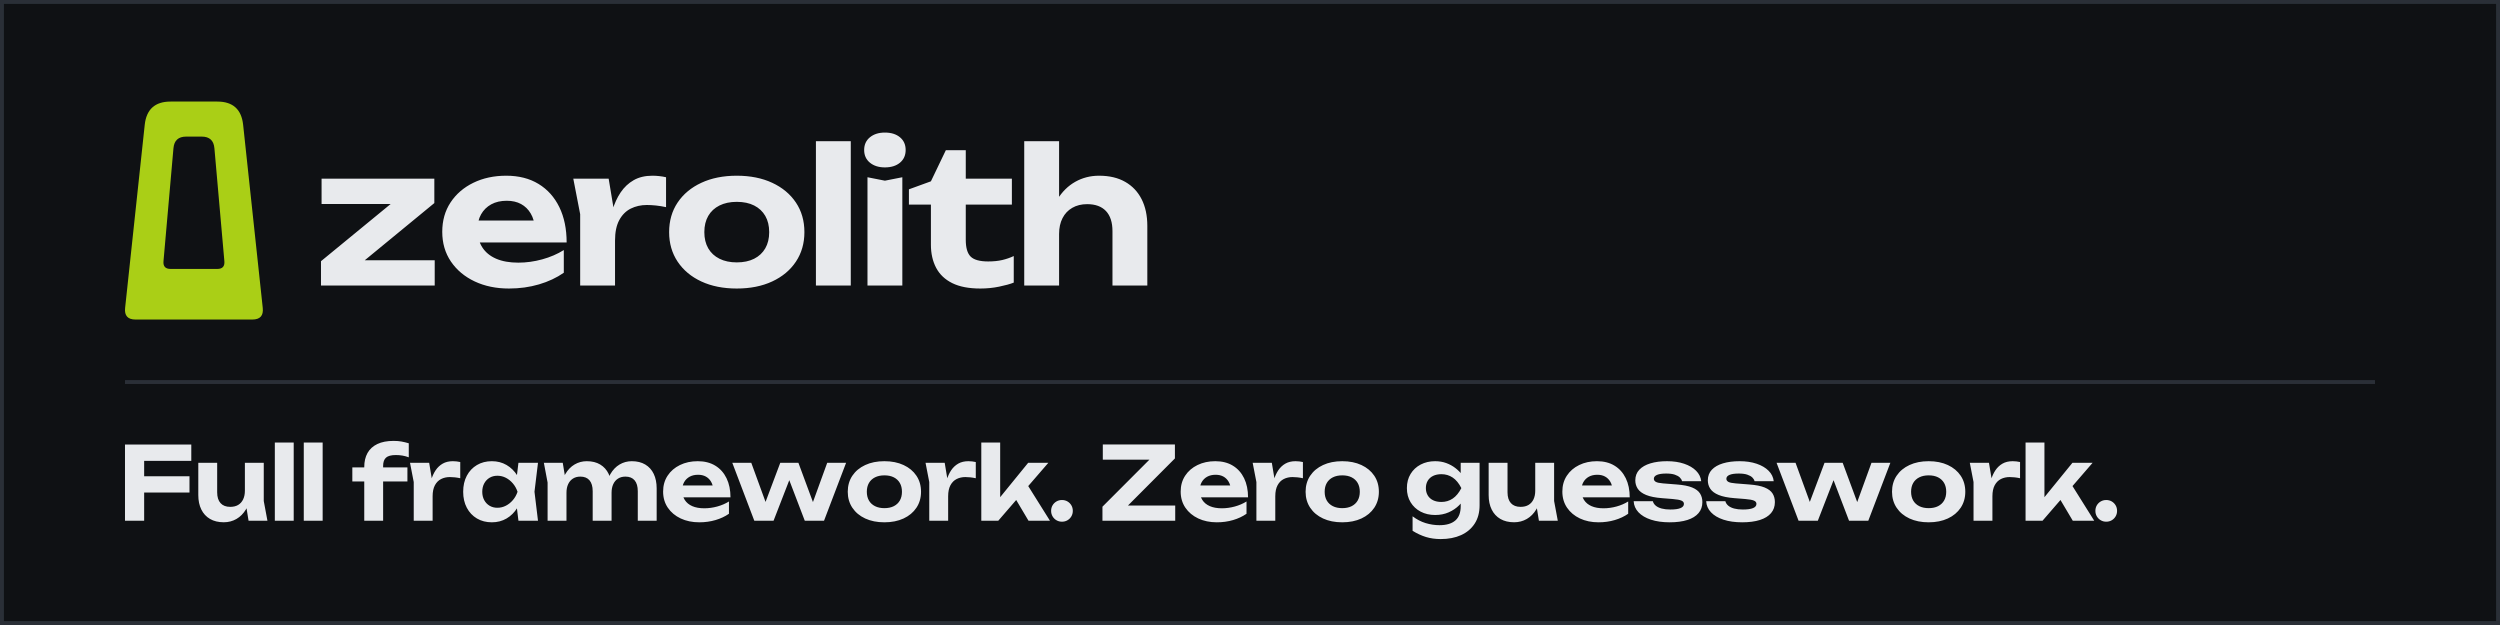
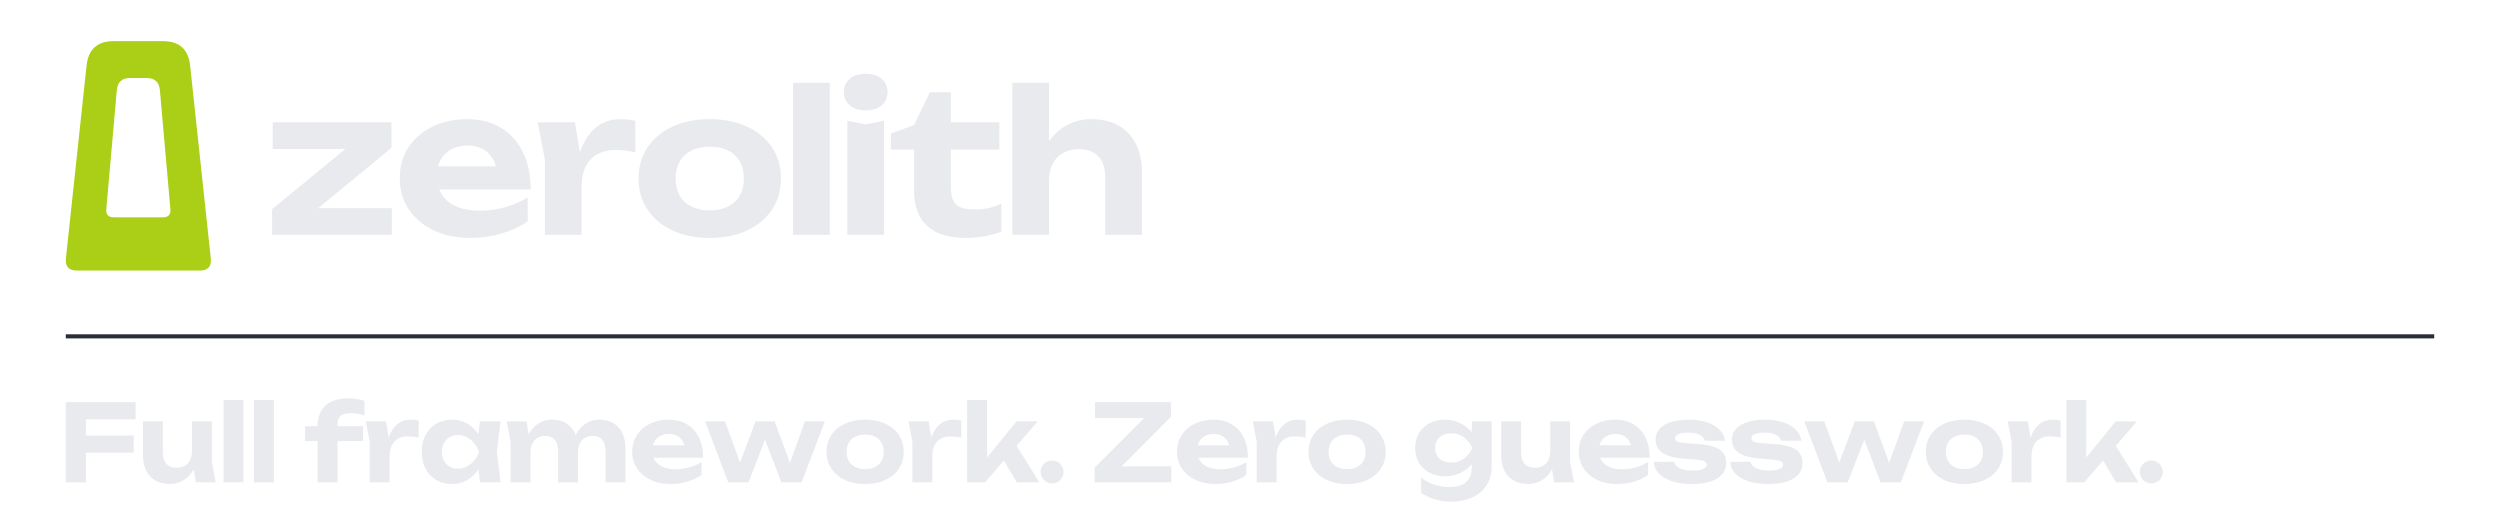
- <svg xmlns="http://www.w3.org/2000/svg" viewBox="0 0 1280 320" role="img" aria-label="zerolith: full framework, zero guesswork">
-   <rect width="1280" height="320" fill="#0F1114" />
-   <rect x="1" y="1" width="1278" height="318" fill="none" stroke="#2A2F37" stroke-width="2" />
+ <svg xmlns="http://www.w3.org/2000/svg" viewBox="32 32 1216 256" role="img" aria-label="zerolith: full framework, zero guesswork">
  <g transform="translate(64 52)">
    <path fill-rule="evenodd" fill="#AACF16" transform="translate(-28.48 -7.97) scale(1.9929)" d="M26 4h12q6 0 6.64 5.97l5.04 47.05Q50 60 47 60H17q-3 0-2.68-2.98l5.04-47.05Q20 4 26 4ZM30 13h4q3 0 3.26 2.99l2.56 29.02Q40 47 38 47H26q-2 0-1.82-1.99l2.56-29.02Q27 13 30 13Z" />
    <path fill="#E8EAED" transform="translate(96.71 94.21) scale(0.96)" d="M3.79 0V-13L44.39 -46.33L57.17 -43.49H4.1V-57.01H64.24V-44L23.7 -10.67L12.83 -13.51H64.44V0Z M104.05 1.58Q93.79 1.58 85.75 -2.21Q77.71 -6.01 73.08 -12.82Q68.46 -19.64 68.46 -28.67Q68.46 -37.61 72.88 -44.32Q77.3 -51.04 85.03 -54.81Q92.77 -58.59 102.58 -58.59Q112.62 -58.59 119.82 -54.2Q127.02 -49.82 130.91 -41.82Q134.8 -33.83 134.8 -22.98H83.43V-34.68H124.56L117.92 -30.53Q117.58 -35.18 115.63 -38.46Q113.69 -41.74 110.48 -43.49Q107.28 -45.23 102.87 -45.23Q98.07 -45.23 94.58 -43.32Q91.1 -41.4 89.17 -37.99Q87.24 -34.58 87.24 -30.06Q87.24 -24.43 89.78 -20.44Q92.31 -16.45 97.18 -14.33Q102.05 -12.22 109.02 -12.22Q115.39 -12.22 121.78 -13.98Q128.18 -15.74 133.29 -18.94V-6.84Q127.55 -2.84 120.05 -0.63Q112.56 1.58 104.05 1.58Z M138.35 -57.01H157.21L160.61 -36.54V0H142.02V-38.05ZM187.82 -57.77V-41.82Q185.08 -42.42 182.44 -42.7Q179.79 -42.97 177.58 -42.97Q172.85 -42.97 169 -41.05Q165.15 -39.12 162.88 -34.93Q160.61 -30.74 160.61 -24.02L156.93 -28.58Q157.6 -34.67 159.21 -40.1Q160.81 -45.53 163.6 -49.68Q166.4 -53.83 170.56 -56.21Q174.73 -58.59 180.56 -58.59Q182.34 -58.59 184.21 -58.38Q186.09 -58.18 187.82 -57.77Z M225.53 1.58Q214.74 1.58 206.63 -2.19Q198.52 -5.96 193.99 -12.76Q189.46 -19.56 189.46 -28.49Q189.46 -37.52 193.99 -44.28Q198.52 -51.04 206.64 -54.81Q214.75 -58.59 225.54 -58.59Q236.33 -58.59 244.44 -54.81Q252.55 -51.04 257.08 -44.28Q261.61 -37.53 261.61 -28.49Q261.61 -19.55 257.08 -12.75Q252.55 -5.96 244.43 -2.19Q236.32 1.58 225.53 1.58ZM225.54 -12.36Q230.96 -12.36 234.81 -14.31Q238.66 -16.26 240.75 -19.87Q242.83 -23.49 242.83 -28.48Q242.83 -33.53 240.75 -37.14Q238.66 -40.75 234.81 -42.7Q230.96 -44.65 225.54 -44.65Q220.21 -44.65 216.31 -42.7Q212.41 -40.75 210.32 -37.14Q208.24 -33.53 208.24 -28.5Q208.24 -23.47 210.32 -19.86Q212.41 -16.26 216.31 -14.31Q220.21 -12.36 225.54 -12.36Z M267.75 -77H286.34V0H267.75Z M295.25 -57.77 304.55 -55.94 313.84 -57.77V0H295.25ZM304.53 -63.02Q299.63 -63.02 296.55 -65.54Q293.48 -68.06 293.48 -72.31Q293.48 -76.56 296.55 -79.08Q299.63 -81.6 304.53 -81.6Q309.56 -81.6 312.59 -79.08Q315.61 -76.56 315.61 -72.31Q315.61 -68.06 312.59 -65.54Q309.56 -63.02 304.53 -63.02Z M317.35 -43.18V-51.33L329.08 -55.6L337.05 -72.21H347.67V-57.01H372.26V-43.18H347.67V-24.4Q347.67 -18.02 350.29 -15.44Q352.91 -12.86 359.63 -12.86Q363.85 -12.86 367.14 -13.63Q370.43 -14.4 373.26 -15.75V-1.58Q370.3 -0.41 365.46 0.58Q360.62 1.58 355.44 1.58Q346.28 1.58 340.46 -1.3Q334.64 -4.19 331.86 -9.47Q329.08 -14.75 329.08 -21.81V-43.18Z M378.85 -77H397.44V0H378.85ZM418.77 -58.59Q426.95 -58.59 432.68 -55.32Q438.42 -52.05 441.46 -46.06Q444.5 -40.06 444.5 -31.8V0H425.91V-29.02Q425.91 -36.07 422.44 -39.75Q418.96 -43.42 412.41 -43.42Q407.85 -43.42 404.47 -41.46Q401.08 -39.51 399.26 -35.94Q397.44 -32.37 397.44 -27.51L391.53 -30.6Q392.66 -39.67 396.49 -45.89Q400.33 -52.11 406.08 -55.35Q411.84 -58.59 418.77 -58.59Z" />
  </g>
  <path d="M64 195.6H1216" stroke="#2A2F37" stroke-width="2" />
  <path fill="#E8EAED" transform="translate(60.19 266.6) scale(0.52)" d="M16.51 -43.78H70.82V-27.72H16.51ZM72.6 -75V-58.94H16.92L26.19 -68.24V0H7.32V-75Z M104.58 1.54Q96.65 1.54 91.04 -1.73Q85.43 -5 82.47 -11.02Q79.5 -17.05 79.5 -25.21V-57.01H98.08V-27.93Q98.08 -20.98 101.41 -17.3Q104.74 -13.63 110.95 -13.63Q115.55 -13.63 118.73 -15.51Q121.91 -17.4 123.64 -20.99Q125.37 -24.59 125.37 -29.5L131.22 -26.41Q130.19 -17.44 126.44 -11.19Q122.68 -4.94 117.05 -1.7Q111.41 1.54 104.58 1.54ZM128.98 0 125.37 -22.25V-57.01H143.95V-19.39L147.57 0Z M154.85 -77H173.44V0H154.85Z M183.35 -77H201.94V0H183.35Z M274.04 -64.65Q267.19 -64.65 264.33 -62.09Q261.48 -59.53 261.48 -53.93V0H242.9V-52.82Q242.9 -60.93 246.12 -66.68Q249.35 -72.43 255.79 -75.5Q262.24 -78.58 271.82 -78.58Q276.16 -78.58 279.6 -77.95Q283.03 -77.32 286.73 -76.22V-62.41Q283.74 -63.54 280.61 -64.1Q277.49 -64.65 274.04 -64.65ZM231.16 -38.65V-52.47H285.4V-38.65Z M287.95 -57.01H306.81L310.21 -36.54V0H291.62V-38.05ZM337.42 -57.77V-41.82Q334.68 -42.42 332.04 -42.7Q329.39 -42.97 327.18 -42.97Q322.45 -42.97 318.6 -41.05Q314.75 -39.12 312.48 -34.93Q310.21 -30.74 310.21 -24.02L306.53 -28.58Q307.2 -34.67 308.81 -40.1Q310.41 -45.53 313.2 -49.68Q316 -53.83 320.16 -56.21Q324.33 -58.59 330.16 -58.59Q331.94 -58.59 333.81 -58.38Q335.69 -58.18 337.42 -57.77Z M394.71 0 392.19 -20.68 394.93 -28.48 392.19 -36.18 394.71 -57.01H413.96L410.51 -28.53L413.96 0ZM399.29 -28.48Q397.8 -19.45 393.6 -12.68Q389.4 -5.91 383 -2.16Q376.59 1.58 368.56 1.58Q360.21 1.58 353.84 -2.19Q347.46 -5.96 343.88 -12.75Q340.3 -19.55 340.3 -28.48Q340.3 -37.52 343.88 -44.28Q347.46 -51.04 353.84 -54.81Q360.21 -58.59 368.56 -58.59Q376.59 -58.59 383 -54.86Q389.4 -51.14 393.65 -44.4Q397.9 -37.66 399.29 -28.48ZM359.09 -28.48Q359.09 -23.86 360.99 -20.32Q362.89 -16.78 366.24 -14.76Q369.6 -12.74 373.96 -12.74Q378.41 -12.74 382.34 -14.76Q386.26 -16.78 389.27 -20.32Q392.28 -23.86 393.84 -28.48Q392.28 -33.1 389.27 -36.66Q386.26 -40.22 382.34 -42.25Q378.41 -44.27 373.96 -44.27Q369.6 -44.27 366.24 -42.25Q362.89 -40.22 360.99 -36.66Q359.09 -33.1 359.09 -28.48Z M419.75 -57.01H438.34L442.01 -34.76V0H423.42V-37.56ZM462.01 -58.59Q469.78 -58.59 475.23 -55.32Q480.68 -52.05 483.54 -46.06Q486.41 -40.06 486.41 -31.8V0H467.82V-29.02Q467.82 -36.07 464.7 -39.75Q461.59 -43.42 455.65 -43.42Q451.45 -43.42 448.37 -41.46Q445.3 -39.51 443.65 -35.94Q442.01 -32.37 442.01 -27.51L436.1 -30.6Q437.23 -39.67 440.86 -45.89Q444.49 -52.11 449.96 -55.35Q455.43 -58.59 462.01 -58.59ZM506.31 -58.59Q514.08 -58.59 519.58 -55.32Q525.08 -52.05 527.94 -46.06Q530.81 -40.06 530.81 -31.8V0H512.22V-29.02Q512.22 -36.07 509.1 -39.75Q505.99 -43.42 500.05 -43.42Q495.85 -43.42 492.77 -41.46Q489.7 -39.51 488.05 -35.94Q486.41 -32.37 486.41 -27.51L480.5 -30.6Q481.63 -39.67 485.23 -45.89Q488.84 -52.11 494.31 -55.35Q499.79 -58.59 506.31 -58.59Z M572.75 1.58Q562.49 1.58 554.45 -2.21Q546.41 -6.01 541.78 -12.82Q537.16 -19.64 537.16 -28.67Q537.16 -37.61 541.58 -44.32Q546 -51.04 553.73 -54.81Q561.47 -58.59 571.28 -58.59Q581.32 -58.59 588.52 -54.2Q595.72 -49.82 599.61 -41.82Q603.5 -33.83 603.5 -22.98H552.13V-34.68H593.26L586.62 -30.53Q586.28 -35.18 584.33 -38.46Q582.39 -41.74 579.18 -43.49Q575.98 -45.23 571.57 -45.23Q566.77 -45.23 563.28 -43.32Q559.8 -41.4 557.87 -37.99Q555.94 -34.58 555.94 -30.06Q555.94 -24.43 558.48 -20.44Q561.01 -16.45 565.88 -14.33Q570.75 -12.22 577.72 -12.22Q584.09 -12.22 590.48 -13.98Q596.88 -15.74 601.99 -18.94V-6.84Q596.25 -2.84 588.75 -0.63Q581.26 1.58 572.75 1.58Z M687.67 -10.3H681.77L698.74 -57.01H717.33L695.61 0H676.63L658.21 -48.22H664.62L645.92 0H626.94L605.28 -57.01H623.97L641.01 -10.3H634.94L652.51 -57.01H670.37Z M755.03 1.58Q744.24 1.58 736.13 -2.19Q728.02 -5.96 723.49 -12.76Q718.96 -19.56 718.96 -28.49Q718.96 -37.52 723.49 -44.28Q728.02 -51.04 736.14 -54.81Q744.25 -58.59 755.04 -58.59Q765.83 -58.59 773.94 -54.81Q782.05 -51.04 786.58 -44.28Q791.11 -37.53 791.11 -28.49Q791.11 -19.55 786.58 -12.75Q782.05 -5.96 773.93 -2.19Q765.82 1.58 755.03 1.58ZM755.04 -12.36Q760.46 -12.36 764.31 -14.31Q768.16 -16.26 770.25 -19.87Q772.33 -23.49 772.33 -28.48Q772.33 -33.53 770.25 -37.14Q768.16 -40.75 764.31 -42.7Q760.46 -44.65 755.04 -44.65Q749.71 -44.65 745.81 -42.7Q741.91 -40.75 739.82 -37.14Q737.74 -33.53 737.74 -28.5Q737.74 -23.47 739.82 -19.86Q741.91 -16.26 745.81 -14.31Q749.71 -12.36 755.04 -12.36Z M795.55 -57.01H814.41L817.81 -36.54V0H799.22V-38.05ZM845.02 -57.77V-41.82Q842.28 -42.42 839.64 -42.7Q836.99 -42.97 834.78 -42.97Q830.05 -42.97 826.2 -41.05Q822.35 -39.12 820.08 -34.93Q817.81 -30.74 817.81 -24.02L814.13 -28.58Q814.8 -34.67 816.41 -40.1Q818.01 -45.53 820.8 -49.68Q823.6 -53.83 827.76 -56.21Q831.93 -58.59 837.76 -58.59Q839.54 -58.59 841.41 -58.38Q843.29 -58.18 845.02 -57.77Z M869.04 -15.08 863.89 -16.84 896.6 -57.01H916.46L867.19 0H850.45V-77H869.04ZM880.36 -27.91 894.19 -38.05 918.03 0H896.92Z M929.88 0.98Q926.9 0.98 924.47 -0.44Q922.03 -1.85 920.61 -4.29Q919.2 -6.72 919.2 -9.7Q919.2 -12.72 920.61 -15.13Q922.03 -17.54 924.47 -18.96Q926.9 -20.37 929.88 -20.37Q932.9 -20.37 935.31 -18.96Q937.72 -17.54 939.14 -15.13Q940.55 -12.72 940.55 -9.7Q940.55 -6.72 939.14 -4.29Q937.72 -1.85 935.31 -0.44Q932.9 0.98 929.88 0.98Z M969.74 0V-13.79L1020.41 -64.53L1033.82 -60.08H970.09V-75.05H1041.09V-61.31L990.4 -10.46L978.92 -14.96H1041.39V0Z M1082.35 1.58Q1072.09 1.58 1064.05 -2.21Q1056.01 -6.01 1051.38 -12.82Q1046.76 -19.64 1046.76 -28.67Q1046.76 -37.61 1051.18 -44.32Q1055.6 -51.04 1063.33 -54.81Q1071.07 -58.59 1080.88 -58.59Q1090.92 -58.59 1098.12 -54.2Q1105.32 -49.82 1109.21 -41.82Q1113.1 -33.83 1113.1 -22.98H1061.73V-34.68H1102.86L1096.22 -30.53Q1095.88 -35.18 1093.93 -38.46Q1091.99 -41.74 1088.78 -43.49Q1085.58 -45.23 1081.17 -45.23Q1076.37 -45.23 1072.88 -43.32Q1069.4 -41.4 1067.47 -37.99Q1065.54 -34.58 1065.54 -30.06Q1065.54 -24.43 1068.08 -20.44Q1070.61 -16.45 1075.48 -14.33Q1080.35 -12.22 1087.32 -12.22Q1093.69 -12.22 1100.08 -13.98Q1106.48 -15.74 1111.59 -18.94V-6.84Q1105.85 -2.84 1098.35 -0.63Q1090.86 1.58 1082.35 1.58Z M1117.65 -57.01H1136.51L1139.91 -36.54V0H1121.32V-38.05ZM1167.12 -57.77V-41.82Q1164.38 -42.42 1161.74 -42.7Q1159.09 -42.97 1156.88 -42.97Q1152.15 -42.97 1148.3 -41.05Q1144.45 -39.12 1142.18 -34.93Q1139.91 -30.74 1139.91 -24.02L1136.23 -28.58Q1136.9 -34.67 1138.51 -40.1Q1140.11 -45.53 1142.9 -49.68Q1145.7 -53.83 1149.86 -56.21Q1154.03 -58.59 1159.86 -58.59Q1161.64 -58.59 1163.51 -58.38Q1165.39 -58.18 1167.12 -57.77Z M1205.83 1.58Q1195.04 1.58 1186.93 -2.19Q1178.82 -5.96 1174.29 -12.76Q1169.76 -19.56 1169.76 -28.49Q1169.76 -37.52 1174.29 -44.28Q1178.82 -51.04 1186.94 -54.81Q1195.05 -58.59 1205.84 -58.59Q1216.63 -58.59 1224.74 -54.81Q1232.85 -51.04 1237.38 -44.28Q1241.91 -37.53 1241.91 -28.49Q1241.91 -19.55 1237.38 -12.75Q1232.85 -5.96 1224.73 -2.19Q1216.62 1.58 1205.83 1.58ZM1205.84 -12.36Q1211.26 -12.36 1215.11 -14.31Q1218.96 -16.26 1221.05 -19.87Q1223.13 -23.49 1223.13 -28.48Q1223.13 -33.53 1221.05 -37.14Q1218.96 -40.75 1215.11 -42.7Q1211.26 -44.65 1205.84 -44.65Q1200.51 -44.65 1196.61 -42.7Q1192.71 -40.75 1190.62 -37.14Q1188.54 -33.53 1188.54 -28.5Q1188.54 -23.47 1190.62 -19.86Q1192.71 -16.26 1196.61 -14.31Q1200.51 -12.36 1205.84 -12.36Z M1322.48 -14.26V-24.04L1323.12 -26.29V-39.53L1322.48 -41.57V-57.01H1341.07V-15.19Q1341.07 -4.56 1336.24 2.88Q1331.42 10.32 1322.83 14.2Q1314.25 18.08 1302.77 18.08Q1294.9 18.08 1288.25 16.04Q1281.6 13.99 1275.1 9.94V-4.33Q1281.25 0.33 1288 2.37Q1294.75 4.41 1301.61 4.41Q1311.74 4.41 1317.11 -0.15Q1322.48 -4.72 1322.48 -14.26ZM1297.31 -5.62Q1289.33 -5.62 1283.04 -8.92Q1276.75 -12.23 1273.13 -18.18Q1269.5 -24.14 1269.5 -32.1Q1269.5 -40.11 1273.13 -46.04Q1276.75 -51.98 1283.04 -55.28Q1289.33 -58.59 1297.31 -58.59Q1303.29 -58.59 1308.29 -56.74Q1313.28 -54.9 1317.19 -51.88Q1321.09 -48.86 1323.77 -45.31Q1326.45 -41.76 1327.86 -38.22Q1329.27 -34.69 1329.27 -31.91Q1329.27 -28.19 1327.09 -23.65Q1324.9 -19.12 1320.76 -15.02Q1316.63 -10.92 1310.7 -8.27Q1304.78 -5.62 1297.31 -5.62ZM1303.52 -18.46Q1309.67 -18.46 1314.61 -21.79Q1319.54 -25.13 1323.12 -32.1Q1319.5 -39.23 1314.56 -42.51Q1309.63 -45.8 1303.52 -45.8Q1298.75 -45.8 1295.3 -44.12Q1291.86 -42.43 1290.02 -39.34Q1288.19 -36.25 1288.19 -32.1Q1288.19 -28.05 1290 -24.96Q1291.81 -21.87 1295.26 -20.16Q1298.71 -18.46 1303.52 -18.46Z M1375.08 1.54Q1367.15 1.54 1361.54 -1.73Q1355.93 -5 1352.97 -11.02Q1350 -17.05 1350 -25.21V-57.01H1368.58V-27.93Q1368.58 -20.98 1371.91 -17.3Q1375.24 -13.63 1381.45 -13.63Q1386.05 -13.63 1389.23 -15.51Q1392.41 -17.4 1394.14 -20.99Q1395.87 -24.59 1395.87 -29.5L1401.72 -26.41Q1400.69 -17.44 1396.94 -11.19Q1393.18 -4.94 1387.55 -1.7Q1381.91 1.54 1375.08 1.54ZM1399.48 0 1395.87 -22.25V-57.01H1414.45V-19.39L1418.07 0Z M1458.15 1.58Q1447.89 1.58 1439.85 -2.21Q1431.81 -6.01 1427.18 -12.82Q1422.56 -19.64 1422.56 -28.67Q1422.56 -37.61 1426.98 -44.32Q1431.4 -51.04 1439.13 -54.81Q1446.87 -58.59 1456.68 -58.59Q1466.72 -58.59 1473.92 -54.2Q1481.12 -49.82 1485.01 -41.82Q1488.9 -33.83 1488.9 -22.98H1437.53V-34.68H1478.66L1472.02 -30.53Q1471.68 -35.18 1469.73 -38.46Q1467.79 -41.74 1464.58 -43.49Q1461.38 -45.23 1456.97 -45.23Q1452.17 -45.23 1448.68 -43.32Q1445.2 -41.4 1443.27 -37.99Q1441.34 -34.58 1441.34 -30.06Q1441.34 -24.43 1443.88 -20.44Q1446.41 -16.45 1451.28 -14.33Q1456.15 -12.22 1463.12 -12.22Q1469.49 -12.22 1475.88 -13.98Q1482.28 -15.74 1487.39 -18.94V-6.84Q1481.65 -2.84 1474.15 -0.63Q1466.66 1.58 1458.15 1.58Z M1560.43 -18.28Q1560.43 -11.91 1556.64 -7.46Q1552.86 -3.01 1545.66 -0.71Q1538.46 1.58 1528.21 1.58Q1517.66 1.58 1509.79 -1.01Q1501.92 -3.61 1497.5 -8.3Q1493.09 -13 1492.79 -19.19H1511.67Q1512.31 -16.67 1514.53 -14.8Q1516.76 -12.94 1520.39 -11.97Q1524.02 -11.01 1528.9 -11.01Q1535.51 -11.01 1538.89 -12.4Q1542.27 -13.79 1542.27 -16.57Q1542.27 -18.73 1539.81 -19.79Q1537.35 -20.85 1531.06 -21.37L1520.73 -22.19Q1510.87 -22.95 1505.11 -25.31Q1499.35 -27.67 1496.87 -31.38Q1494.4 -35.08 1494.4 -39.71Q1494.4 -46.01 1498.34 -50.18Q1502.28 -54.35 1509.31 -56.47Q1516.34 -58.59 1525.7 -58.59Q1535.13 -58.59 1542.48 -56.09Q1549.83 -53.6 1554.24 -49.18Q1558.66 -44.76 1559.29 -38.88H1540.42Q1539.97 -40.86 1538.23 -42.56Q1536.48 -44.26 1533.23 -45.35Q1529.98 -46.44 1524.82 -46.44Q1518.9 -46.44 1515.78 -45.12Q1512.66 -43.79 1512.66 -41.28Q1512.66 -39.4 1514.57 -38.27Q1516.47 -37.15 1521.76 -36.73L1535.29 -35.66Q1544.88 -34.95 1550.36 -32.7Q1555.84 -30.45 1558.13 -26.81Q1560.43 -23.18 1560.43 -18.28Z M1631.83 -18.28Q1631.83 -11.91 1628.04 -7.46Q1624.26 -3.01 1617.06 -0.71Q1609.86 1.58 1599.61 1.58Q1589.06 1.58 1581.19 -1.01Q1573.32 -3.61 1568.9 -8.3Q1564.49 -13 1564.19 -19.19H1583.07Q1583.71 -16.67 1585.93 -14.8Q1588.16 -12.94 1591.79 -11.97Q1595.42 -11.01 1600.3 -11.01Q1606.91 -11.01 1610.29 -12.4Q1613.67 -13.79 1613.67 -16.57Q1613.67 -18.73 1611.21 -19.79Q1608.75 -20.85 1602.46 -21.37L1592.13 -22.19Q1582.27 -22.95 1576.51 -25.31Q1570.75 -27.67 1568.27 -31.38Q1565.8 -35.08 1565.8 -39.71Q1565.8 -46.01 1569.74 -50.18Q1573.68 -54.35 1580.71 -56.47Q1587.74 -58.59 1597.1 -58.59Q1606.53 -58.59 1613.88 -56.09Q1621.23 -53.6 1625.64 -49.18Q1630.06 -44.76 1630.69 -38.88H1611.82Q1611.37 -40.86 1609.63 -42.56Q1607.88 -44.26 1604.63 -45.35Q1601.38 -46.44 1596.22 -46.44Q1590.3 -46.44 1587.18 -45.12Q1584.06 -43.79 1584.06 -41.28Q1584.06 -39.4 1585.97 -38.27Q1587.87 -37.15 1593.16 -36.73L1606.69 -35.66Q1616.28 -34.95 1621.76 -32.7Q1627.24 -30.45 1629.53 -26.81Q1631.83 -23.18 1631.83 -18.28Z M1715.87 -10.3H1709.97L1726.94 -57.01H1745.53L1723.81 0H1704.83L1686.41 -48.22H1692.82L1674.12 0H1655.14L1633.48 -57.01H1652.17L1669.21 -10.3H1663.14L1680.71 -57.01H1698.57Z M1783.23 1.58Q1772.44 1.58 1764.33 -2.19Q1756.22 -5.96 1751.69 -12.76Q1747.16 -19.56 1747.16 -28.49Q1747.16 -37.52 1751.69 -44.28Q1756.22 -51.04 1764.34 -54.81Q1772.45 -58.59 1783.24 -58.59Q1794.03 -58.59 1802.14 -54.81Q1810.25 -51.04 1814.78 -44.28Q1819.31 -37.53 1819.31 -28.49Q1819.31 -19.55 1814.78 -12.75Q1810.25 -5.96 1802.13 -2.19Q1794.02 1.58 1783.23 1.58ZM1783.24 -12.36Q1788.66 -12.36 1792.51 -14.31Q1796.36 -16.26 1798.45 -19.87Q1800.53 -23.49 1800.53 -28.48Q1800.53 -33.53 1798.45 -37.14Q1796.36 -40.75 1792.51 -42.7Q1788.66 -44.65 1783.24 -44.65Q1777.91 -44.65 1774.01 -42.7Q1770.11 -40.75 1768.02 -37.14Q1765.94 -33.53 1765.94 -28.5Q1765.94 -23.47 1768.02 -19.86Q1770.11 -16.26 1774.01 -14.31Q1777.91 -12.36 1783.24 -12.36Z M1823.75 -57.01H1842.61L1846.01 -36.54V0H1827.42V-38.05ZM1873.22 -57.77V-41.82Q1870.48 -42.42 1867.84 -42.7Q1865.19 -42.97 1862.98 -42.97Q1858.25 -42.97 1854.4 -41.05Q1850.55 -39.12 1848.28 -34.93Q1846.01 -30.74 1846.01 -24.02L1842.33 -28.58Q1843 -34.67 1844.61 -40.1Q1846.21 -45.53 1849 -49.68Q1851.8 -53.83 1855.96 -56.21Q1860.13 -58.59 1865.96 -58.59Q1867.74 -58.59 1869.61 -58.38Q1871.49 -58.18 1873.22 -57.77Z M1897.24 -15.08 1892.09 -16.84 1924.8 -57.01H1944.66L1895.39 0H1878.65V-77H1897.24ZM1908.56 -27.91 1922.39 -38.05 1946.23 0H1925.12Z M1958.08 0.98Q1955.1 0.98 1952.67 -0.44Q1950.23 -1.85 1948.81 -4.29Q1947.4 -6.72 1947.4 -9.7Q1947.4 -12.72 1948.81 -15.13Q1950.23 -17.54 1952.67 -18.96Q1955.1 -20.37 1958.08 -20.37Q1961.1 -20.37 1963.51 -18.96Q1965.92 -17.54 1967.34 -15.13Q1968.75 -12.72 1968.75 -9.7Q1968.75 -6.72 1967.34 -4.29Q1965.92 -1.85 1963.51 -0.44Q1961.1 0.98 1958.08 0.98Z" />
</svg>
